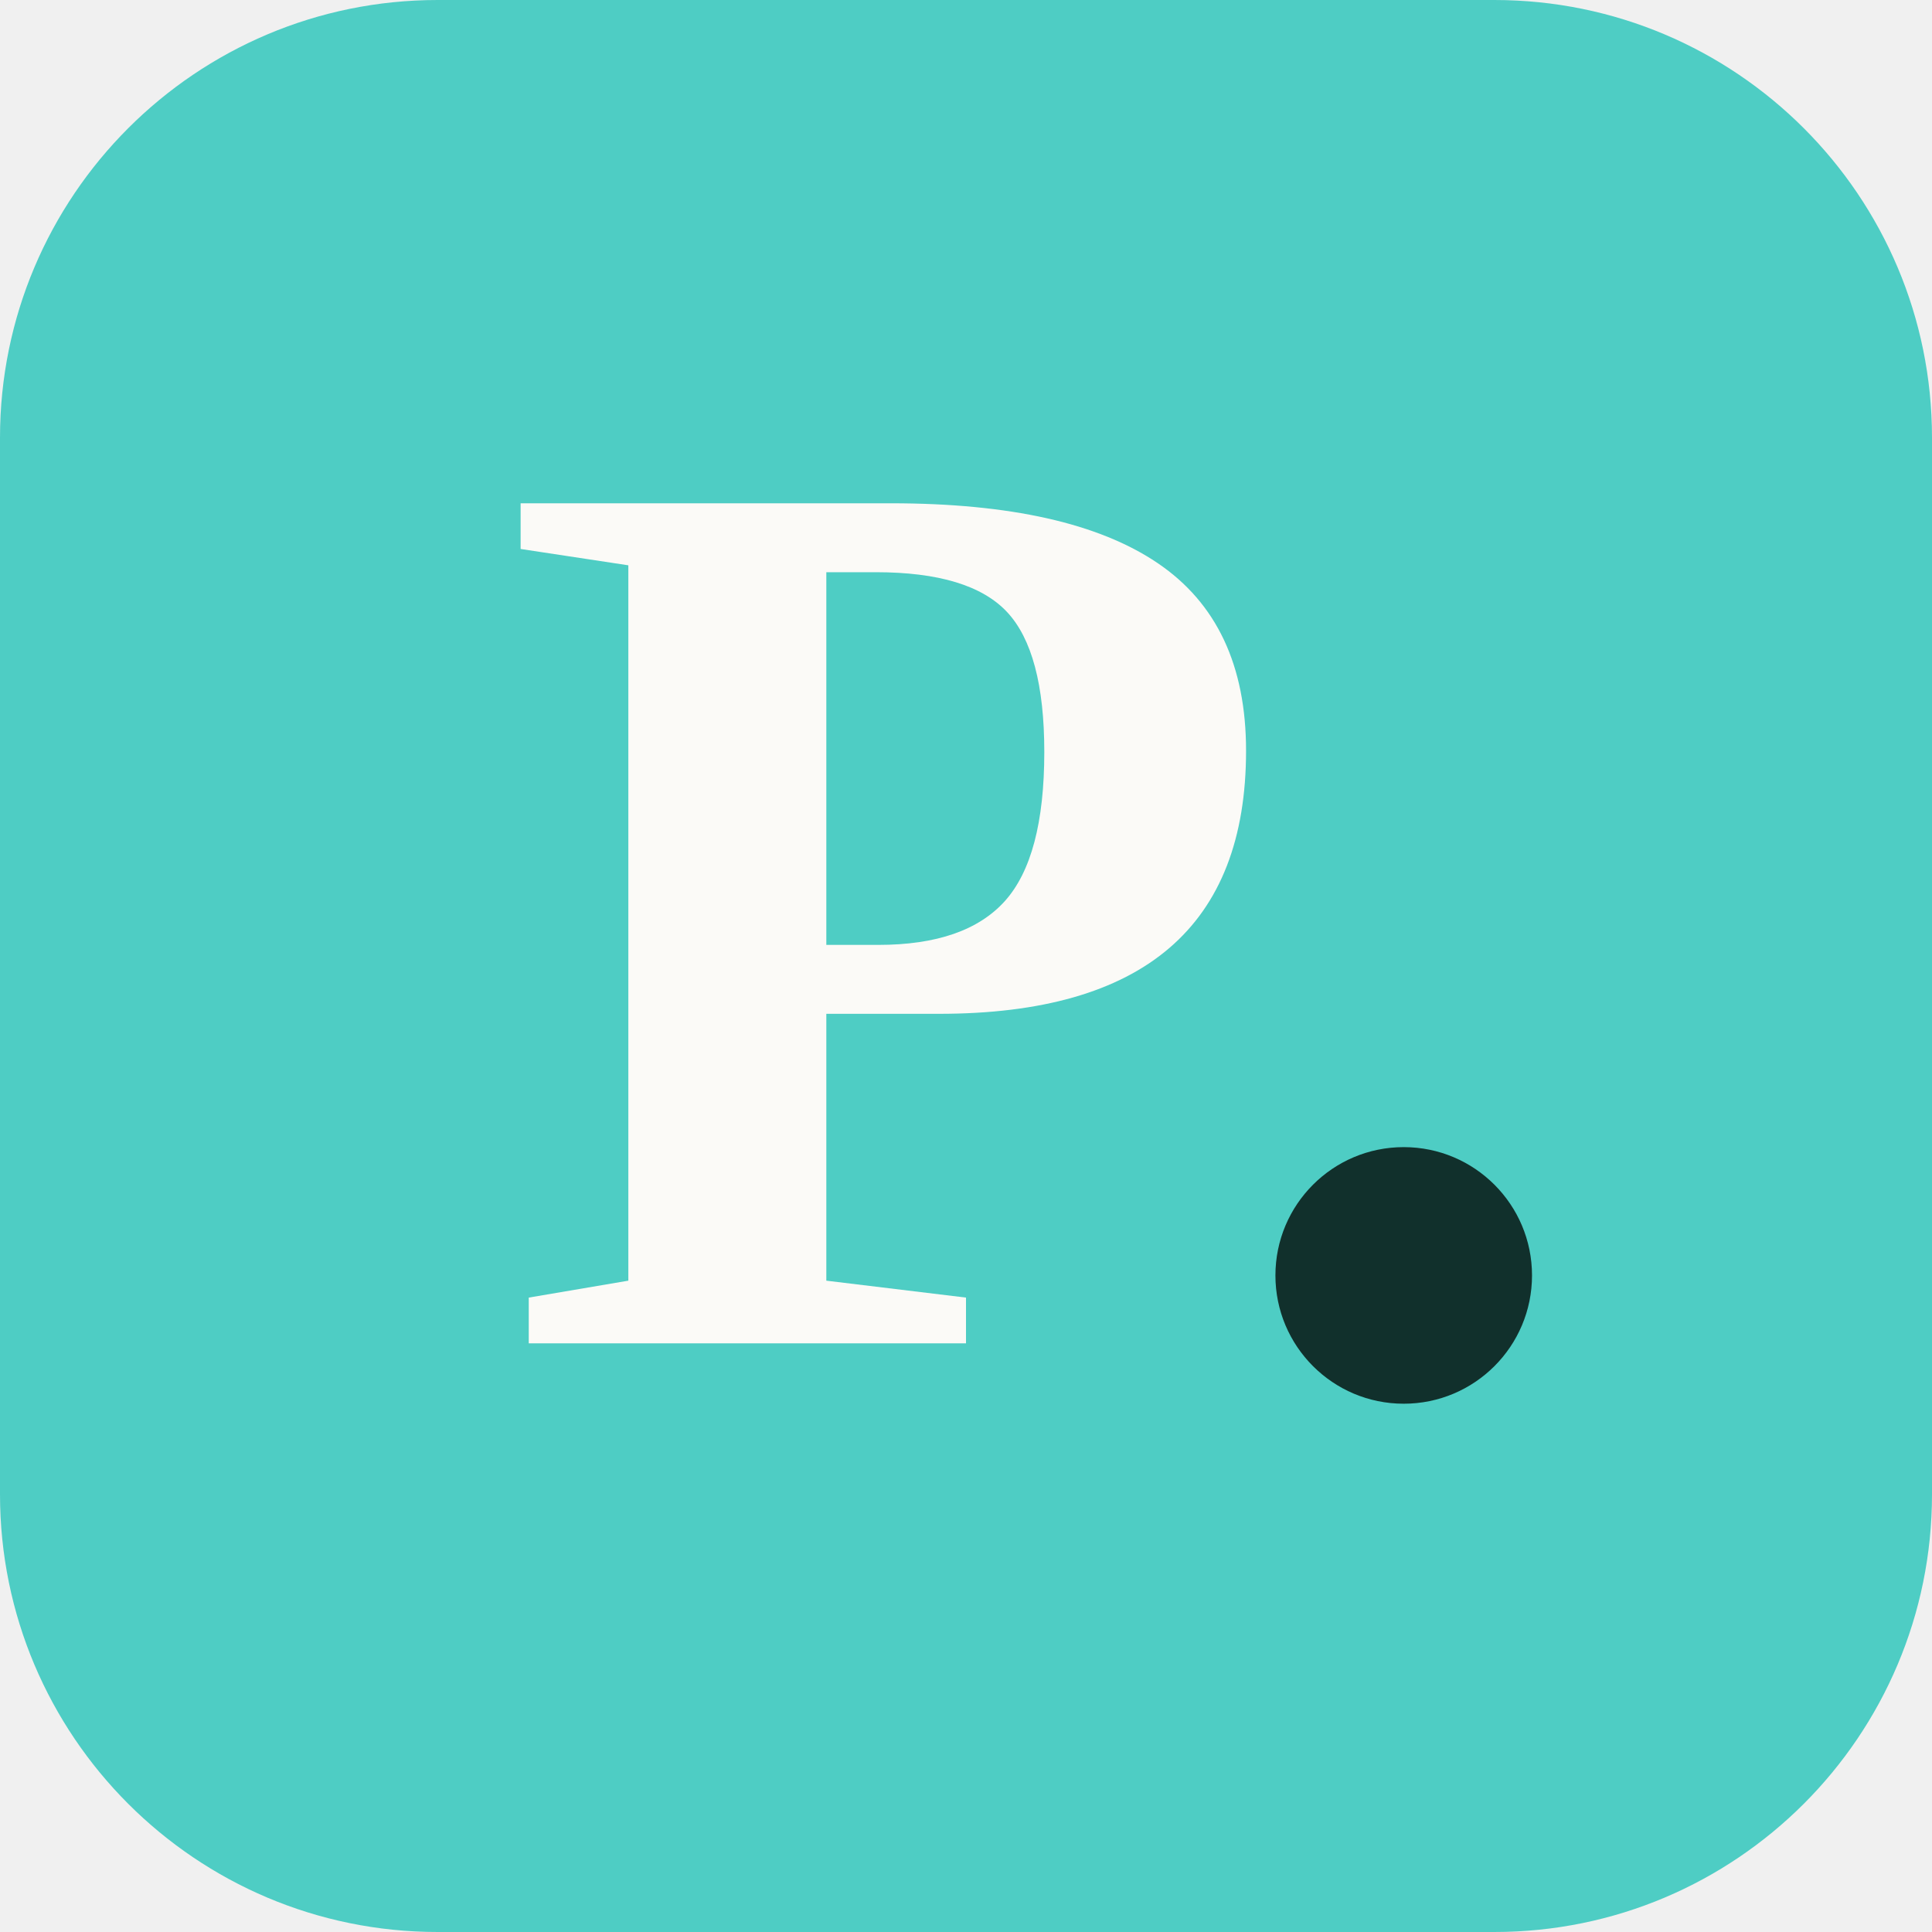
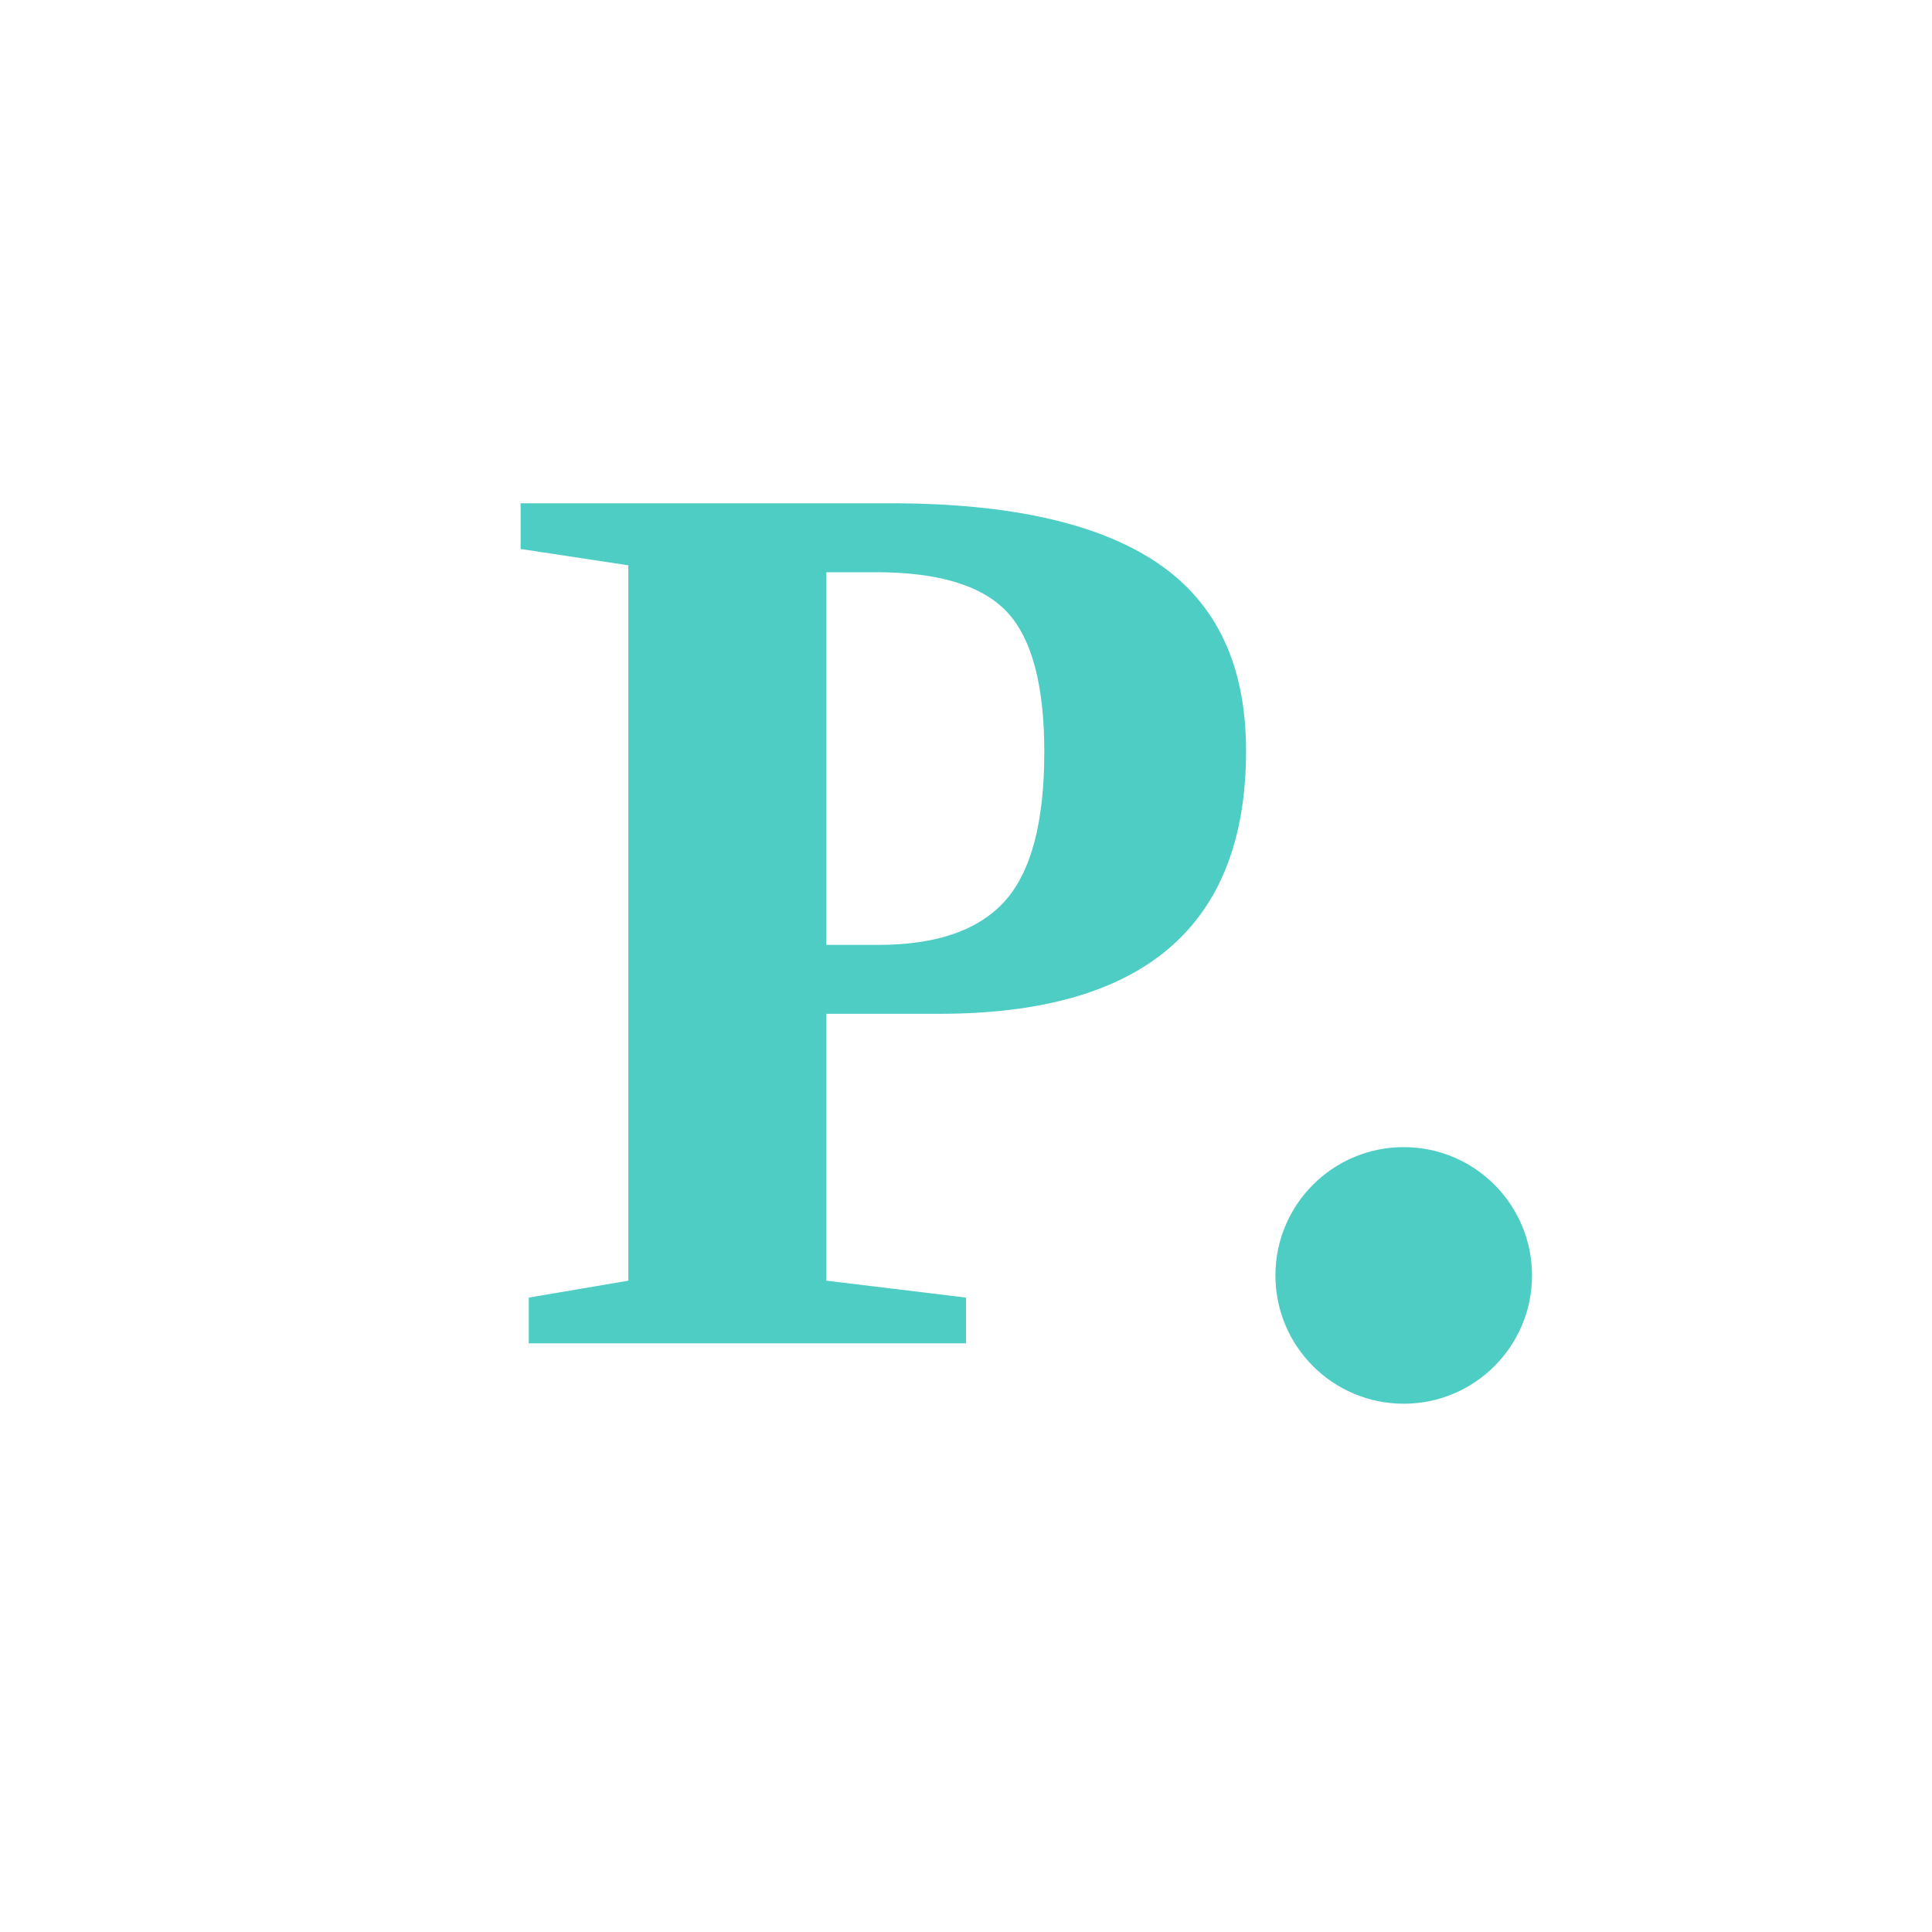
<svg xmlns="http://www.w3.org/2000/svg" viewBox="0 0 512 512" role="img" aria-label="Prac.">
-   <rect width="512" height="512" rx="116" fill="#4ecdc4" />
-   <text x="236" y="356" text-anchor="middle" font-family="Georgia, 'Times New Roman', serif" font-weight="700" font-size="340" fill="#fbfaf7">P</text>
-   <circle cx="372" cy="338" r="34" fill="#11302c" />
+   <rect width="512" height="512" fill="#ffffff" />
+   <text x="236" y="356" text-anchor="middle" font-family="Georgia, 'Times New Roman', serif" font-weight="700" font-size="340" fill="#4ecdc4">P</text>
+   <circle cx="372" cy="338" r="34" fill="#4ecdc4" />
</svg>
